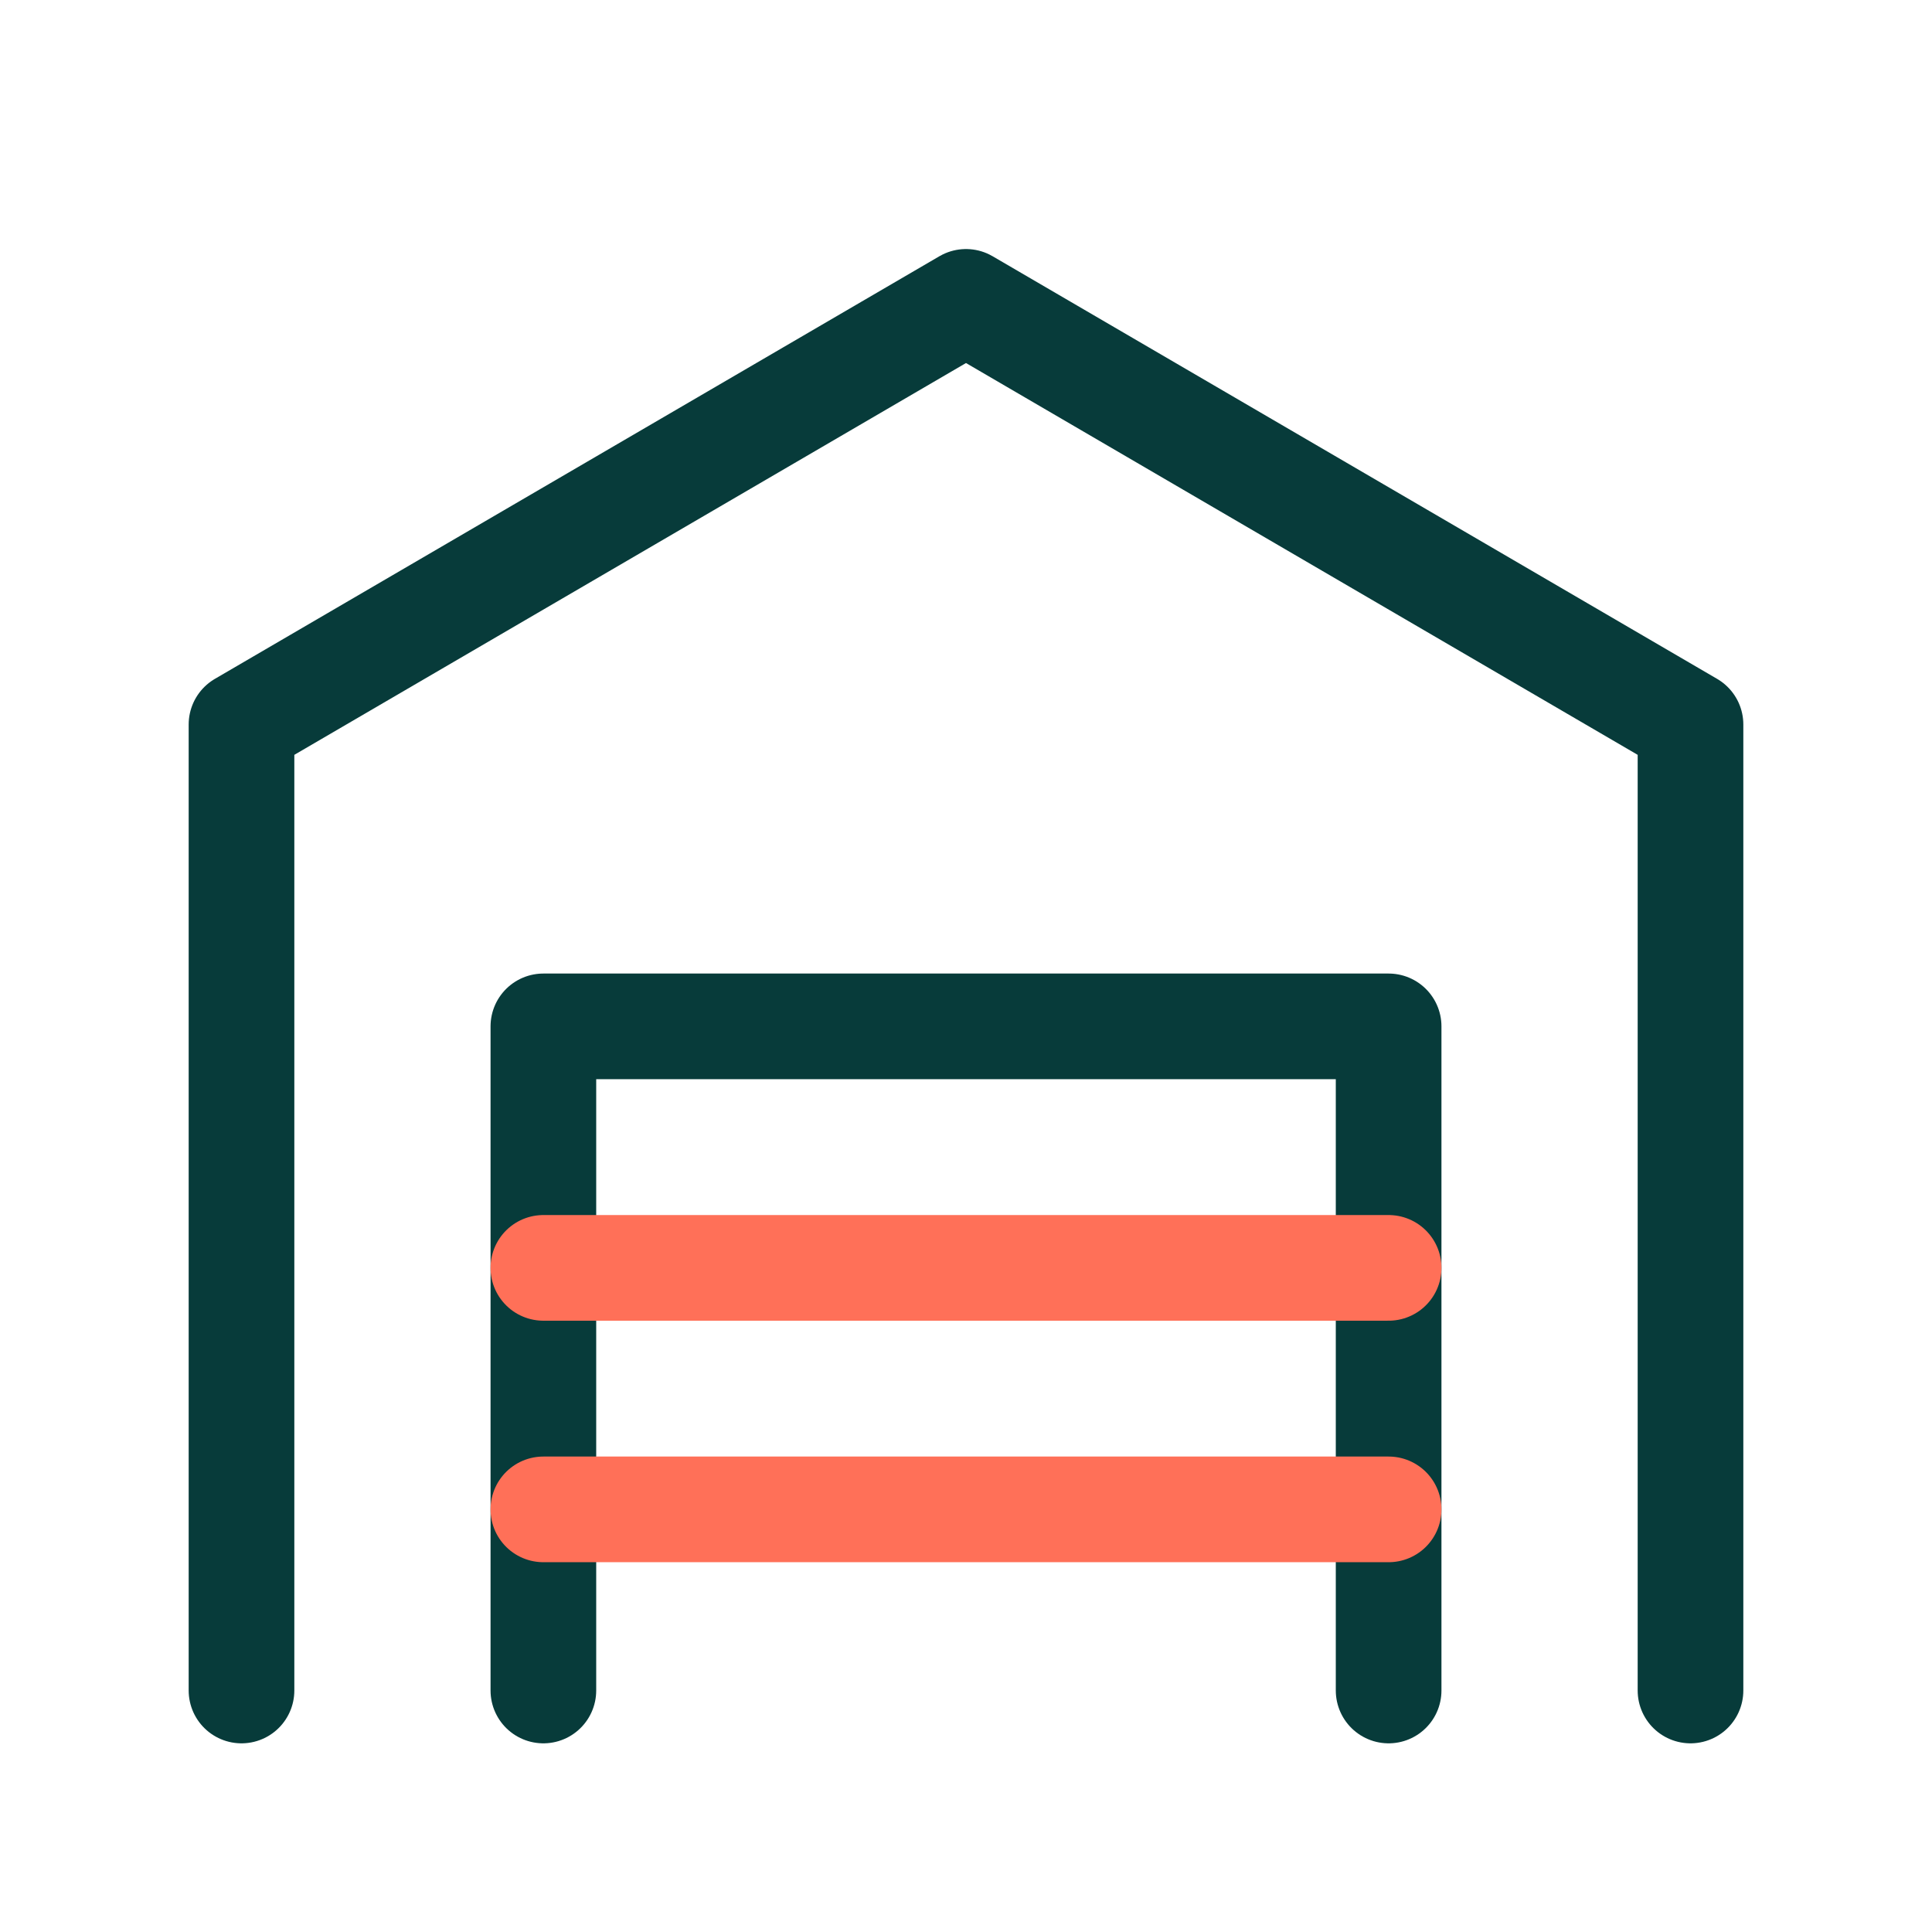
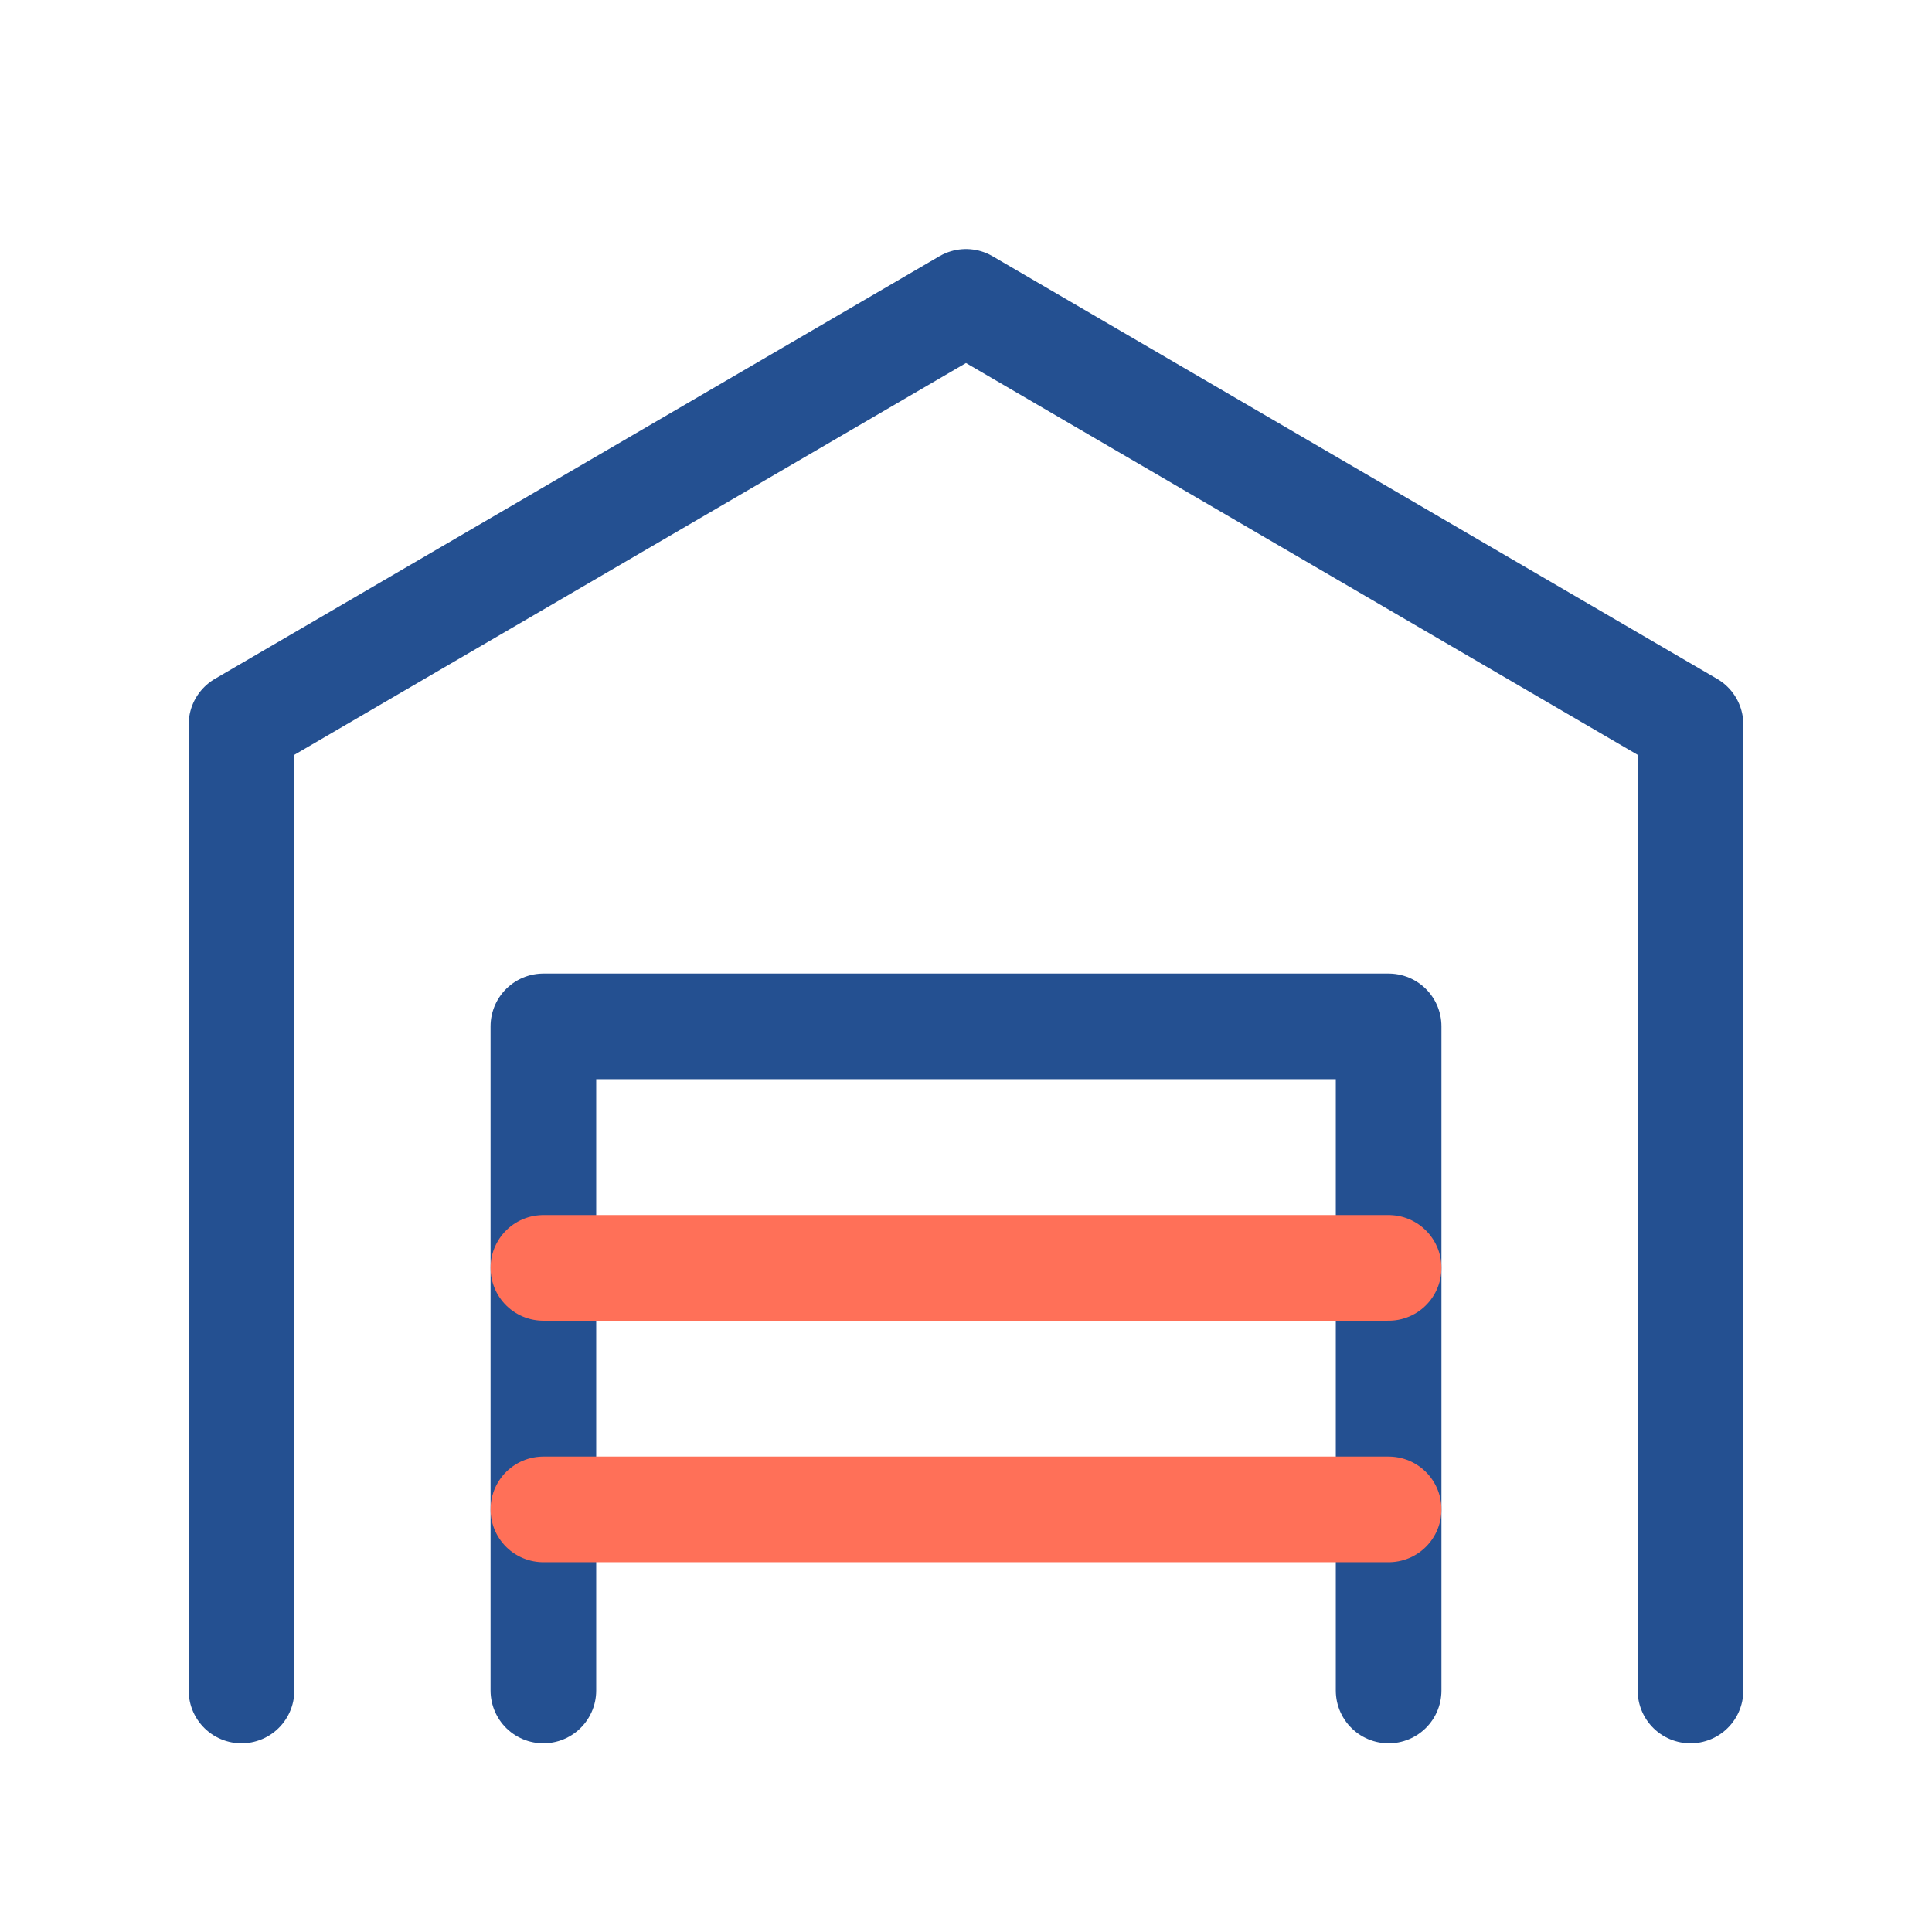
- <svg xmlns="http://www.w3.org/2000/svg" viewBox="0 0 32 32" width="32" height="32" fill="none" stroke="#073B3A" stroke-width="1.75" stroke-linecap="round" stroke-linejoin="round">
+ <svg xmlns="http://www.w3.org/2000/svg" viewBox="0 0 32 32" width="32" height="32" fill="none" stroke="#245091" stroke-width="1.75" stroke-linecap="round" stroke-linejoin="round">
  <path d="M4 28V12l12-7 12 7v16" />
  <path d="M9 28V17h14v11" />
  <path stroke="#FF7058" d="M9 21h14M9 25h14" />
</svg>
